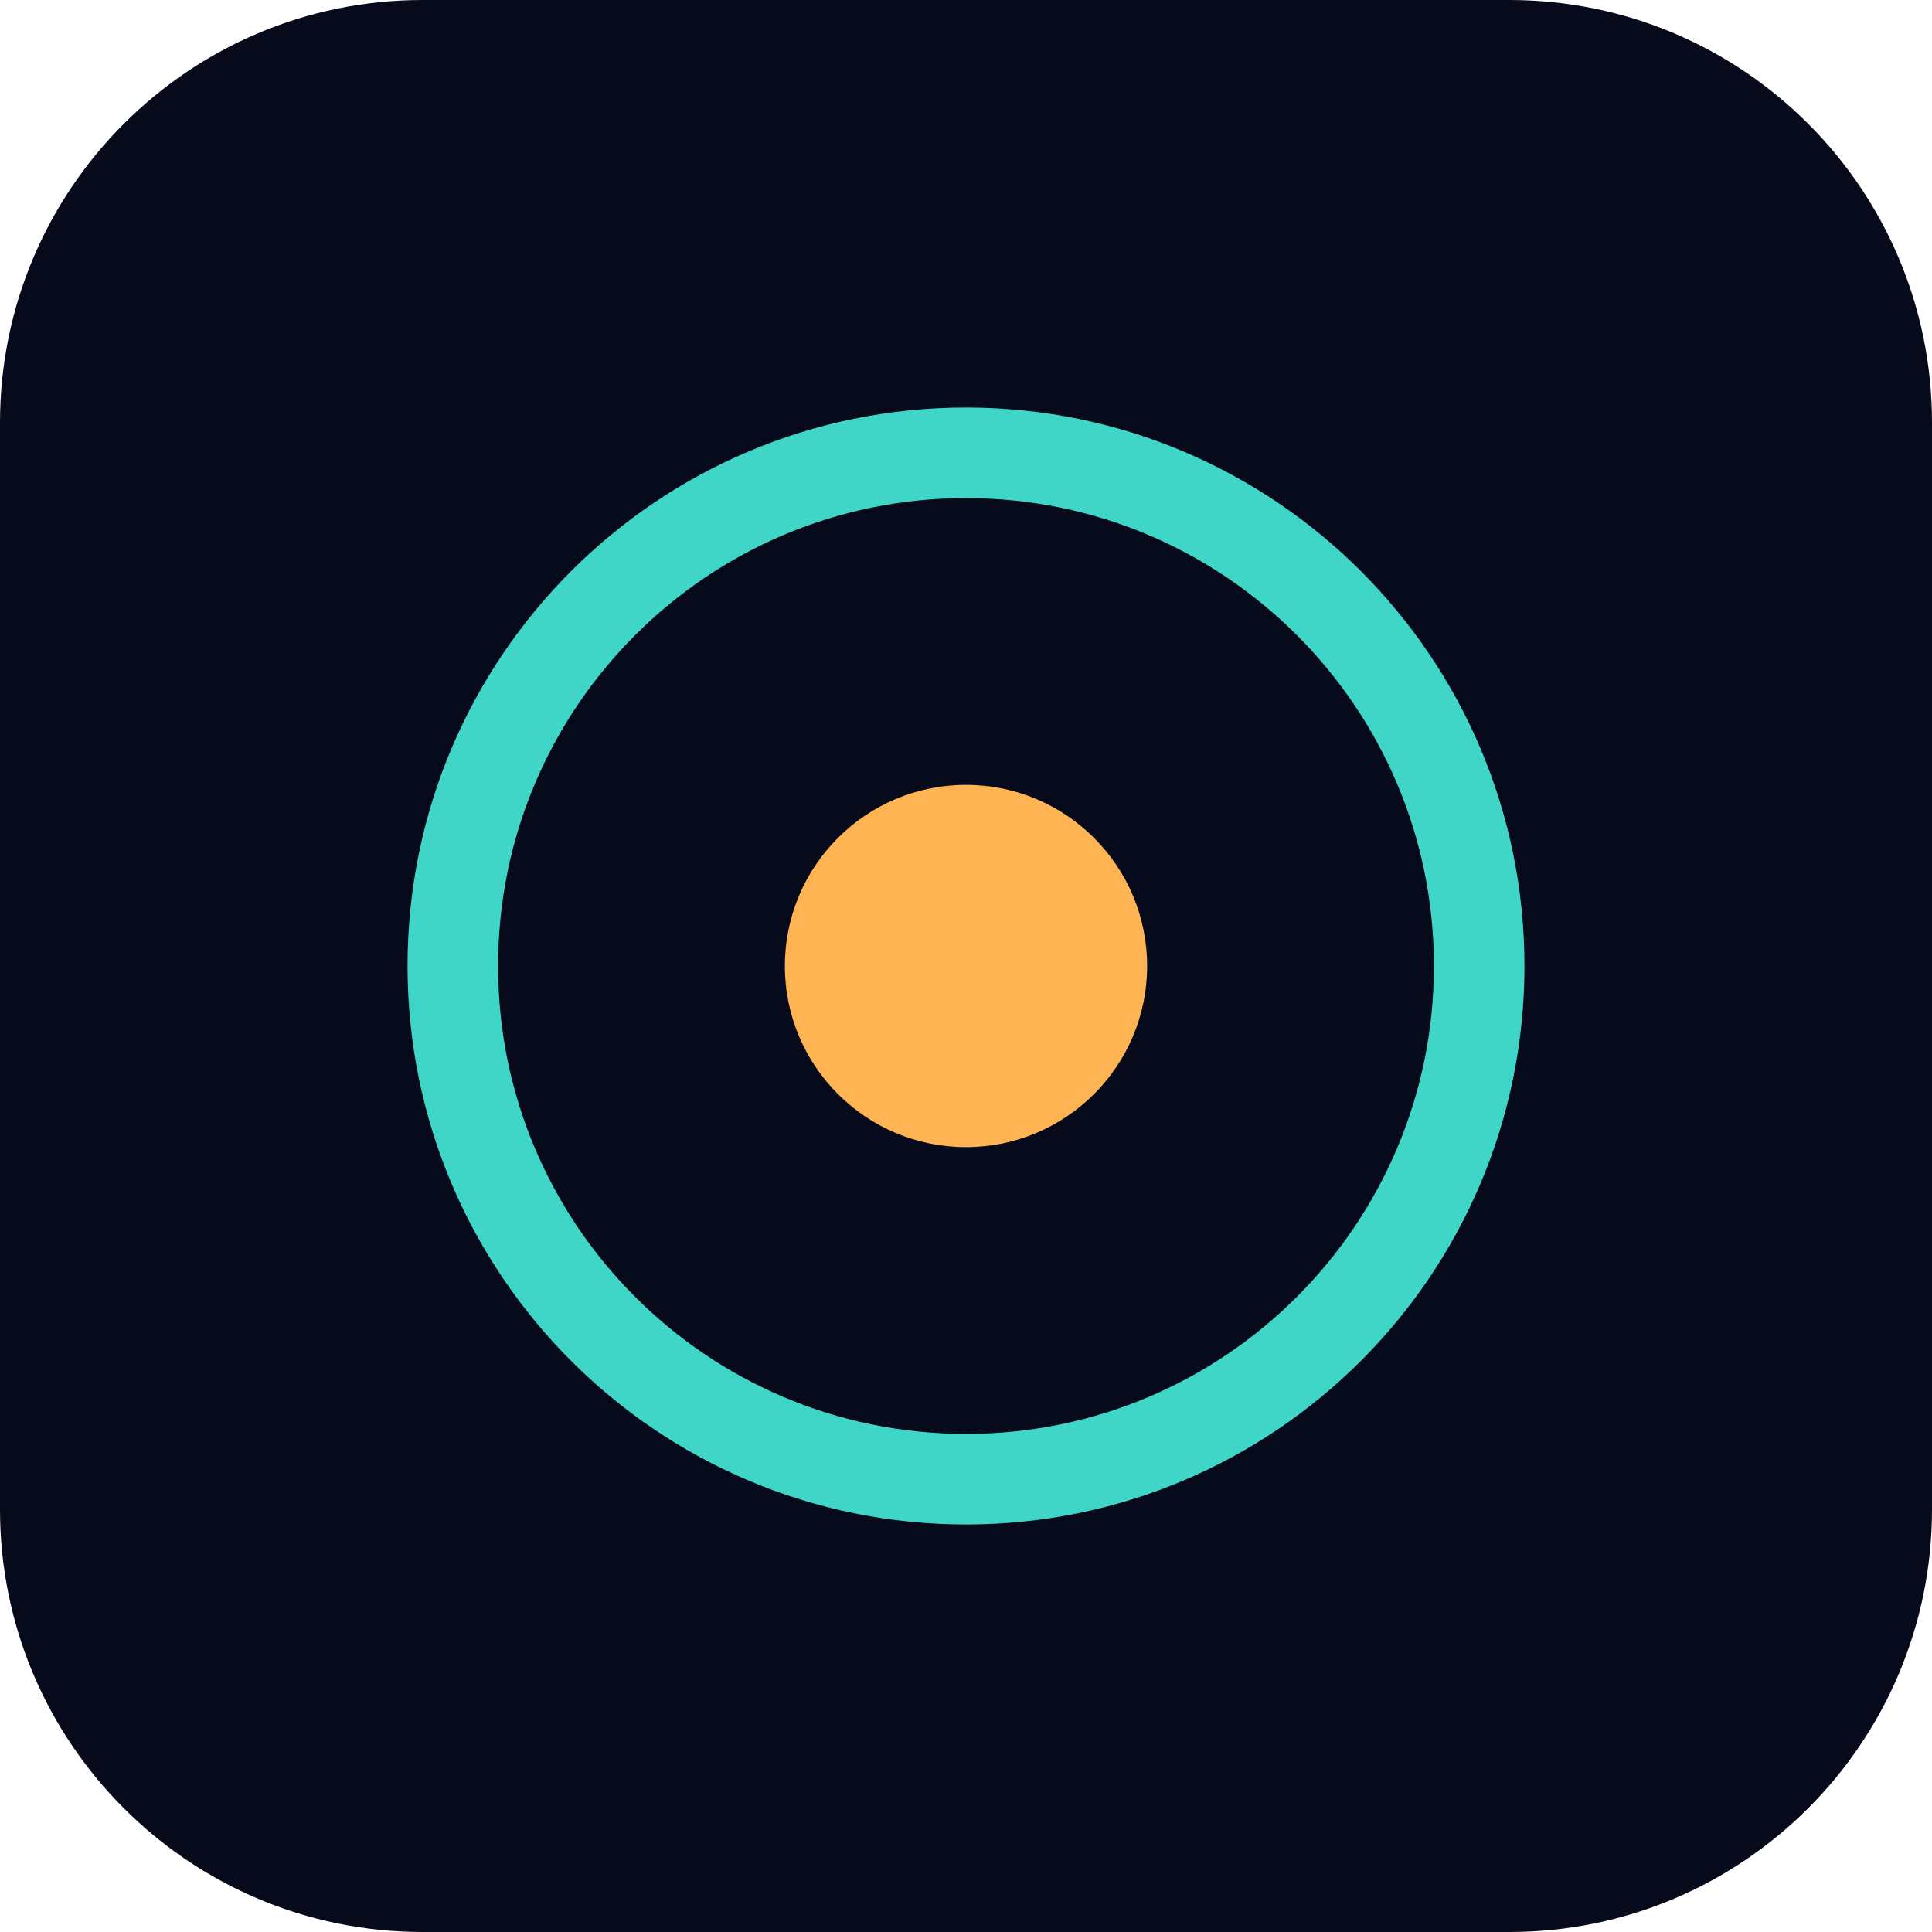
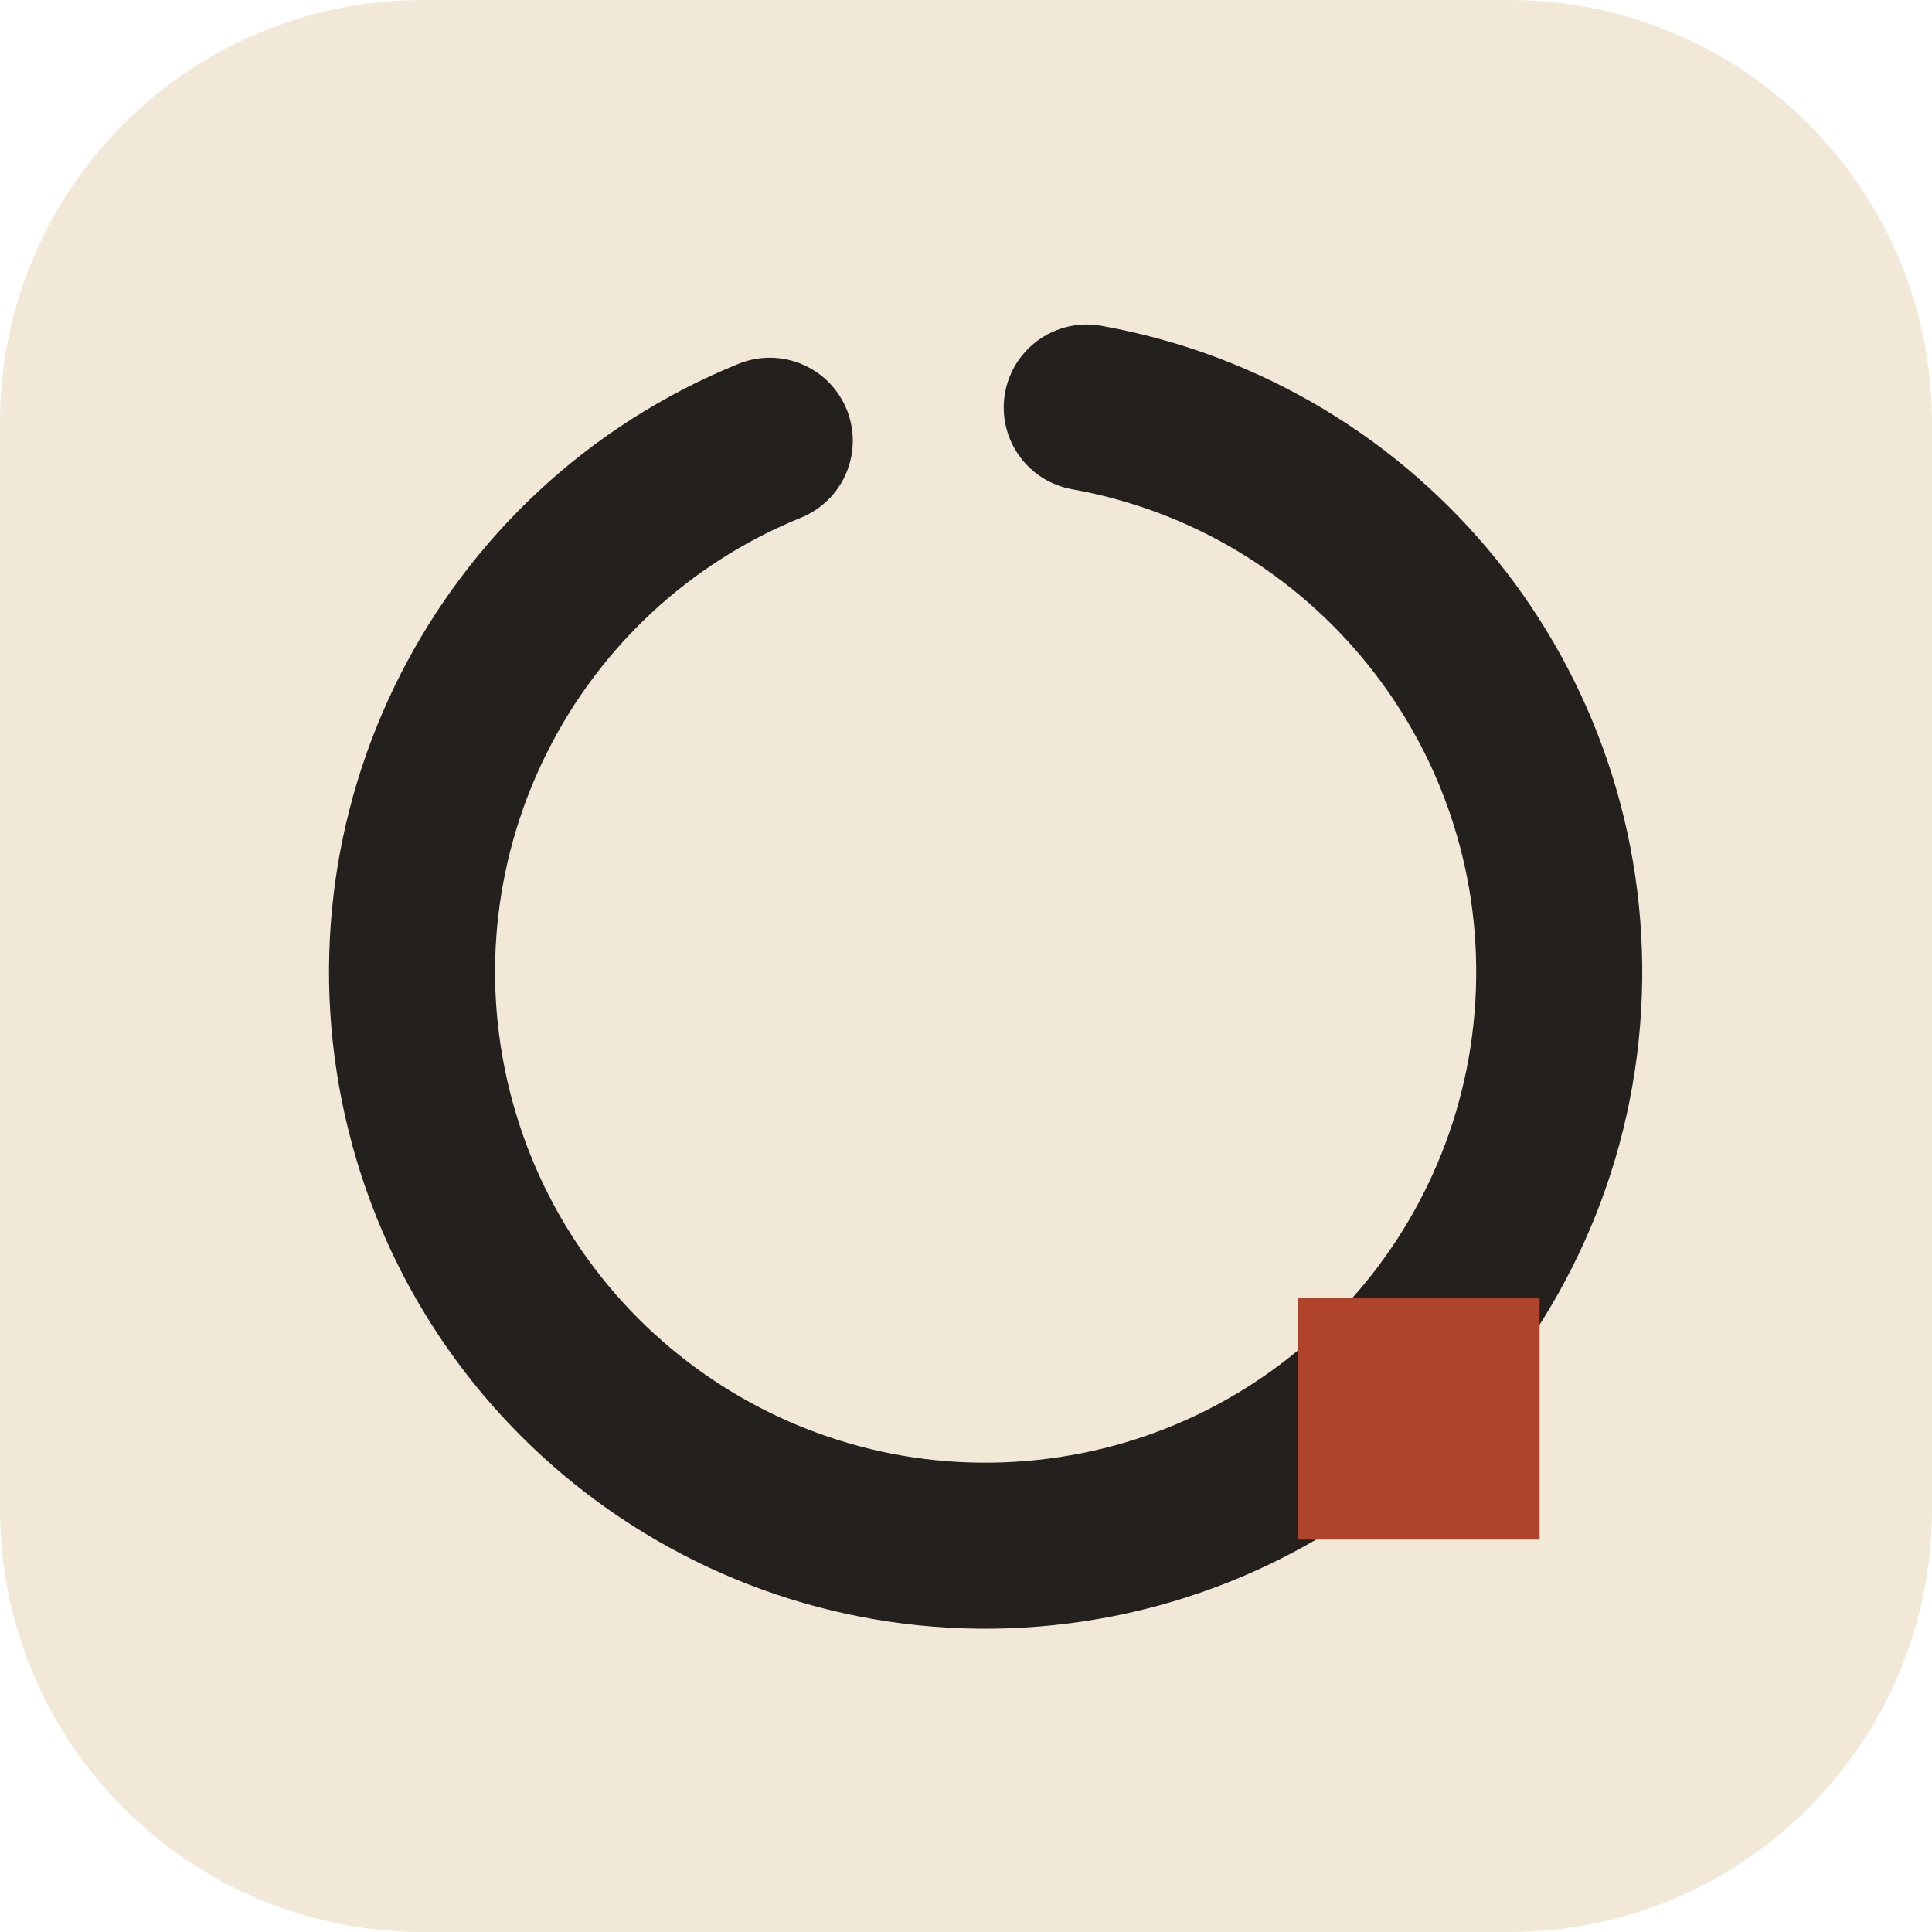
<svg xmlns="http://www.w3.org/2000/svg" viewBox="0 0 64 64">
-   <rect width="64" height="64" rx="14" fill="#070a1a" />
-   <circle cx="32" cy="32" r="17" fill="none" stroke="#3fd6c8" stroke-width="3" />
-   <circle cx="32" cy="32" r="6" fill="#ffb454" />
+   <rect width="64" height="64" rx="14" fill="#f1e8d8" />
+   <path d="M36 13.5A19 19 0 1 1 25.5 14.6" fill="none" stroke="#24201d" stroke-width="5.5" stroke-linecap="round" />
+   <rect x="43" y="43" width="8" height="8" fill="#b0432c" />
</svg>
